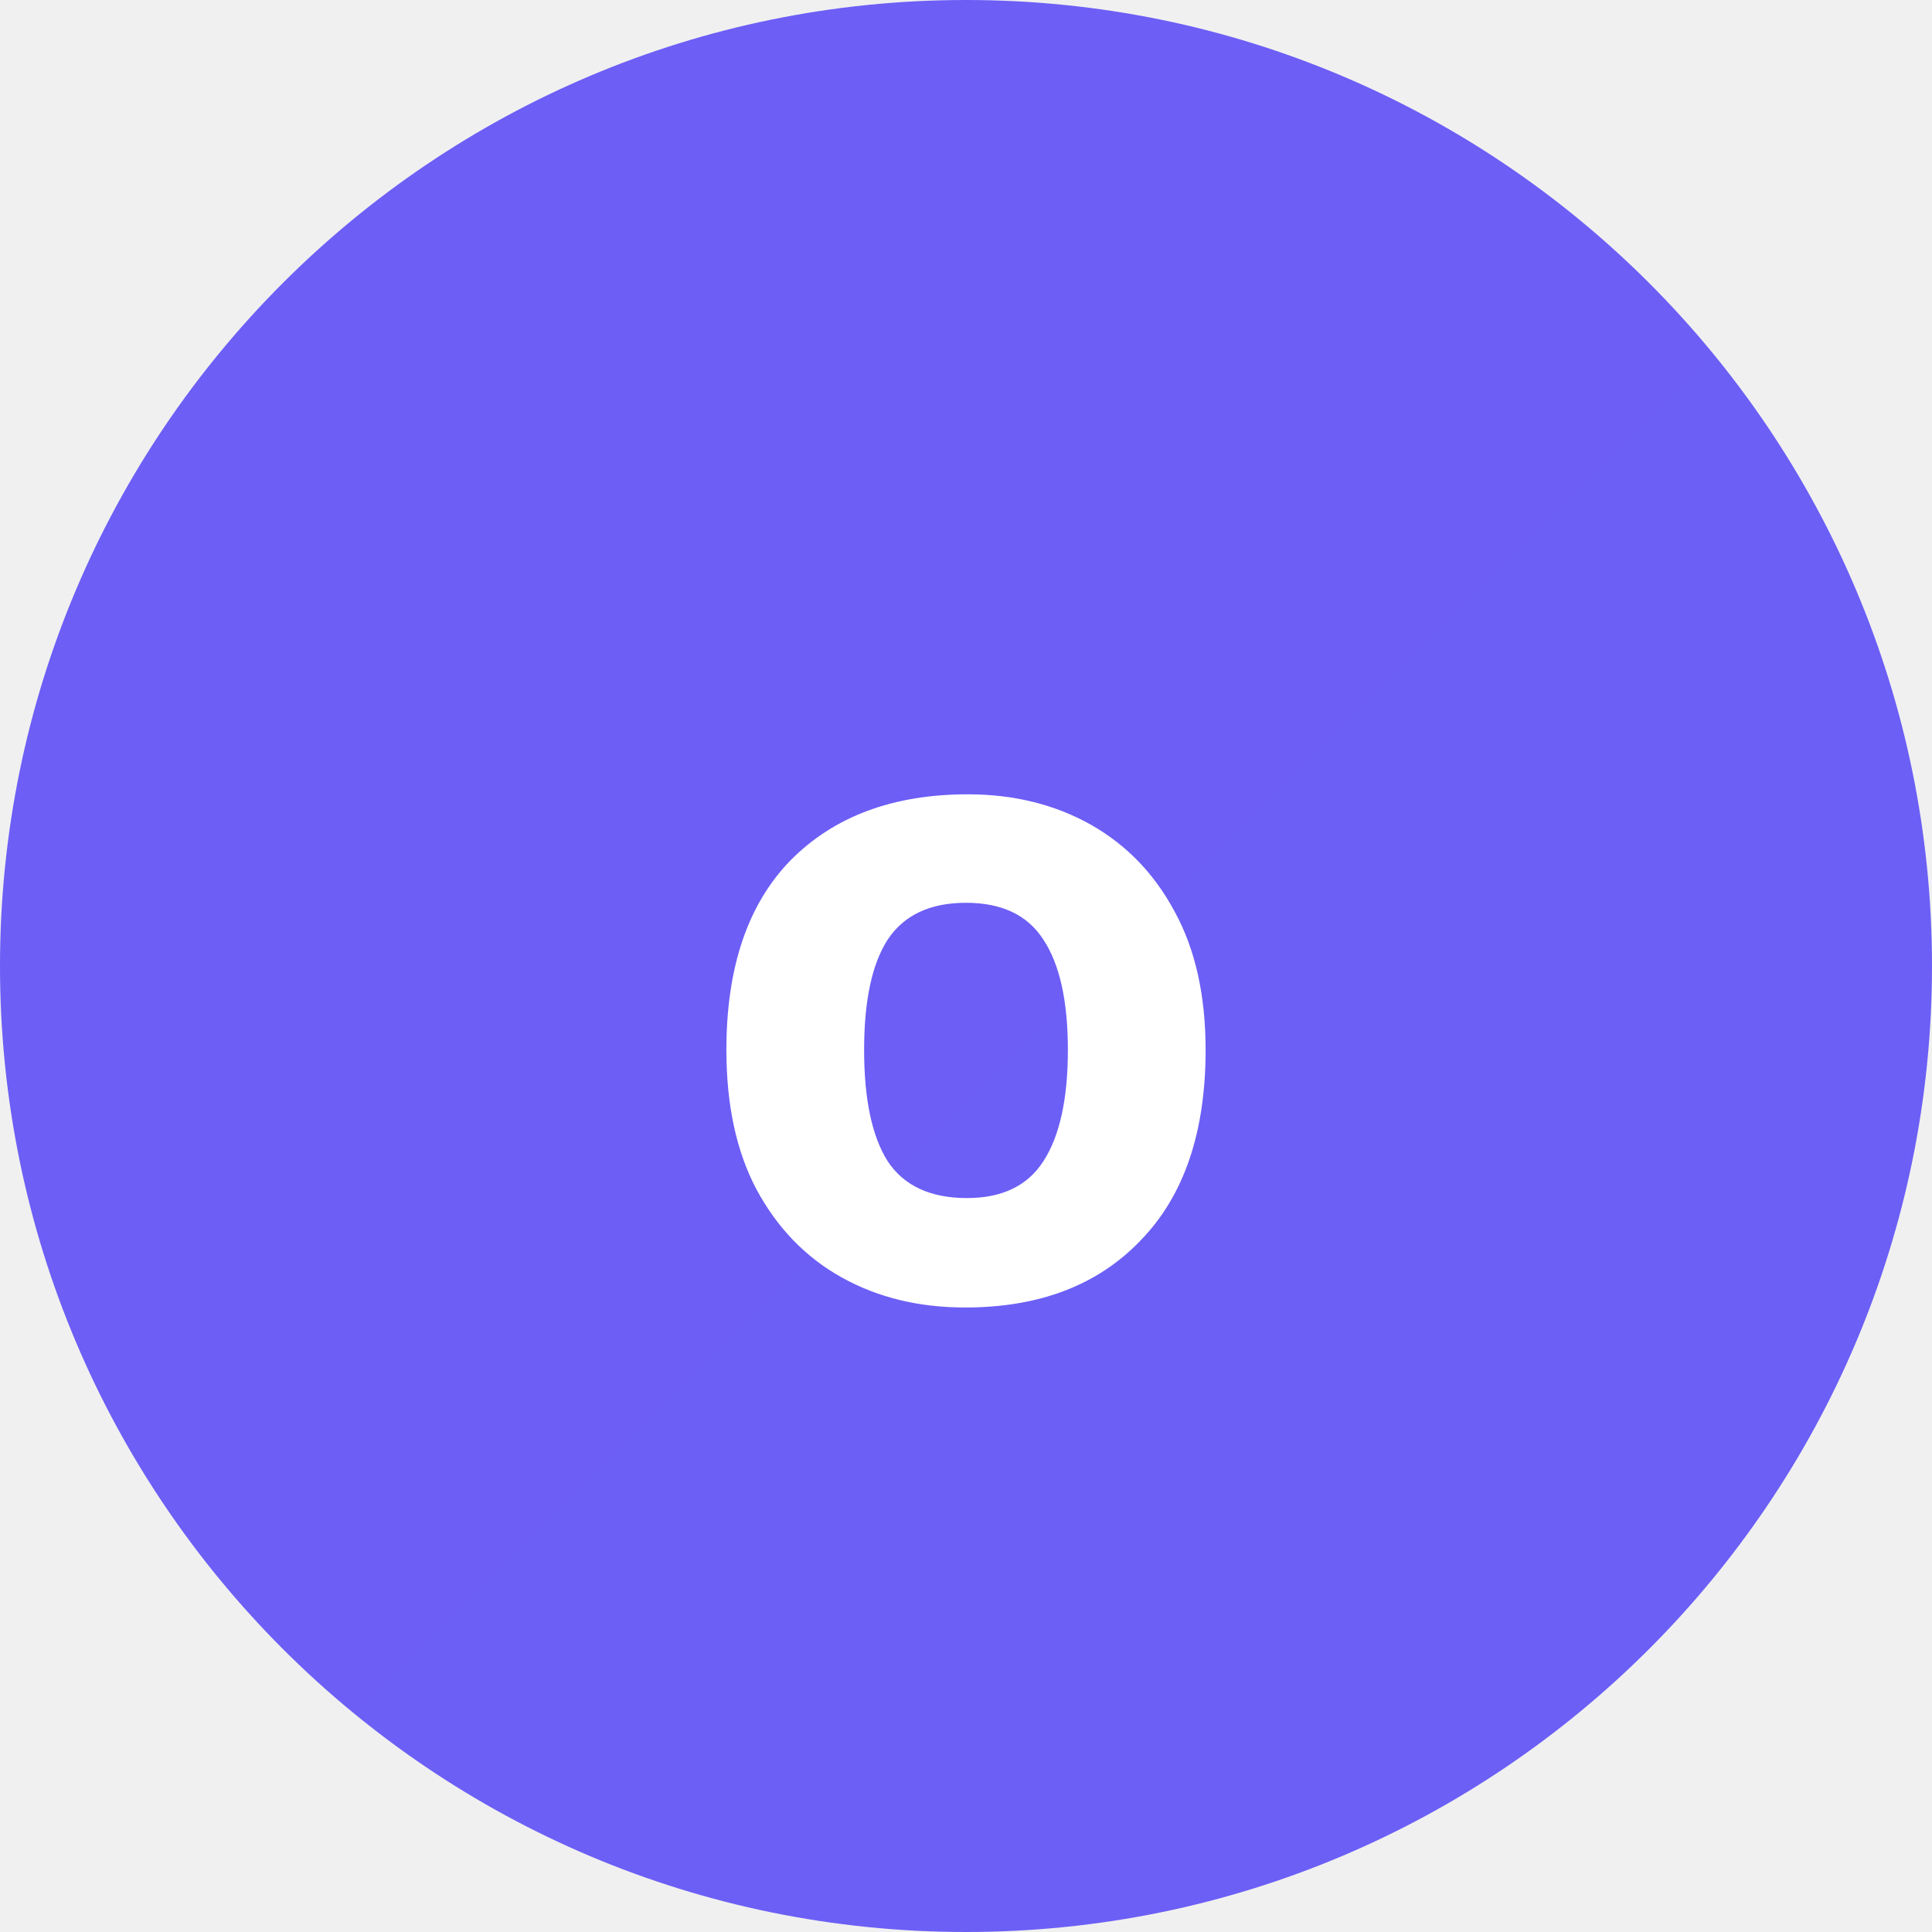
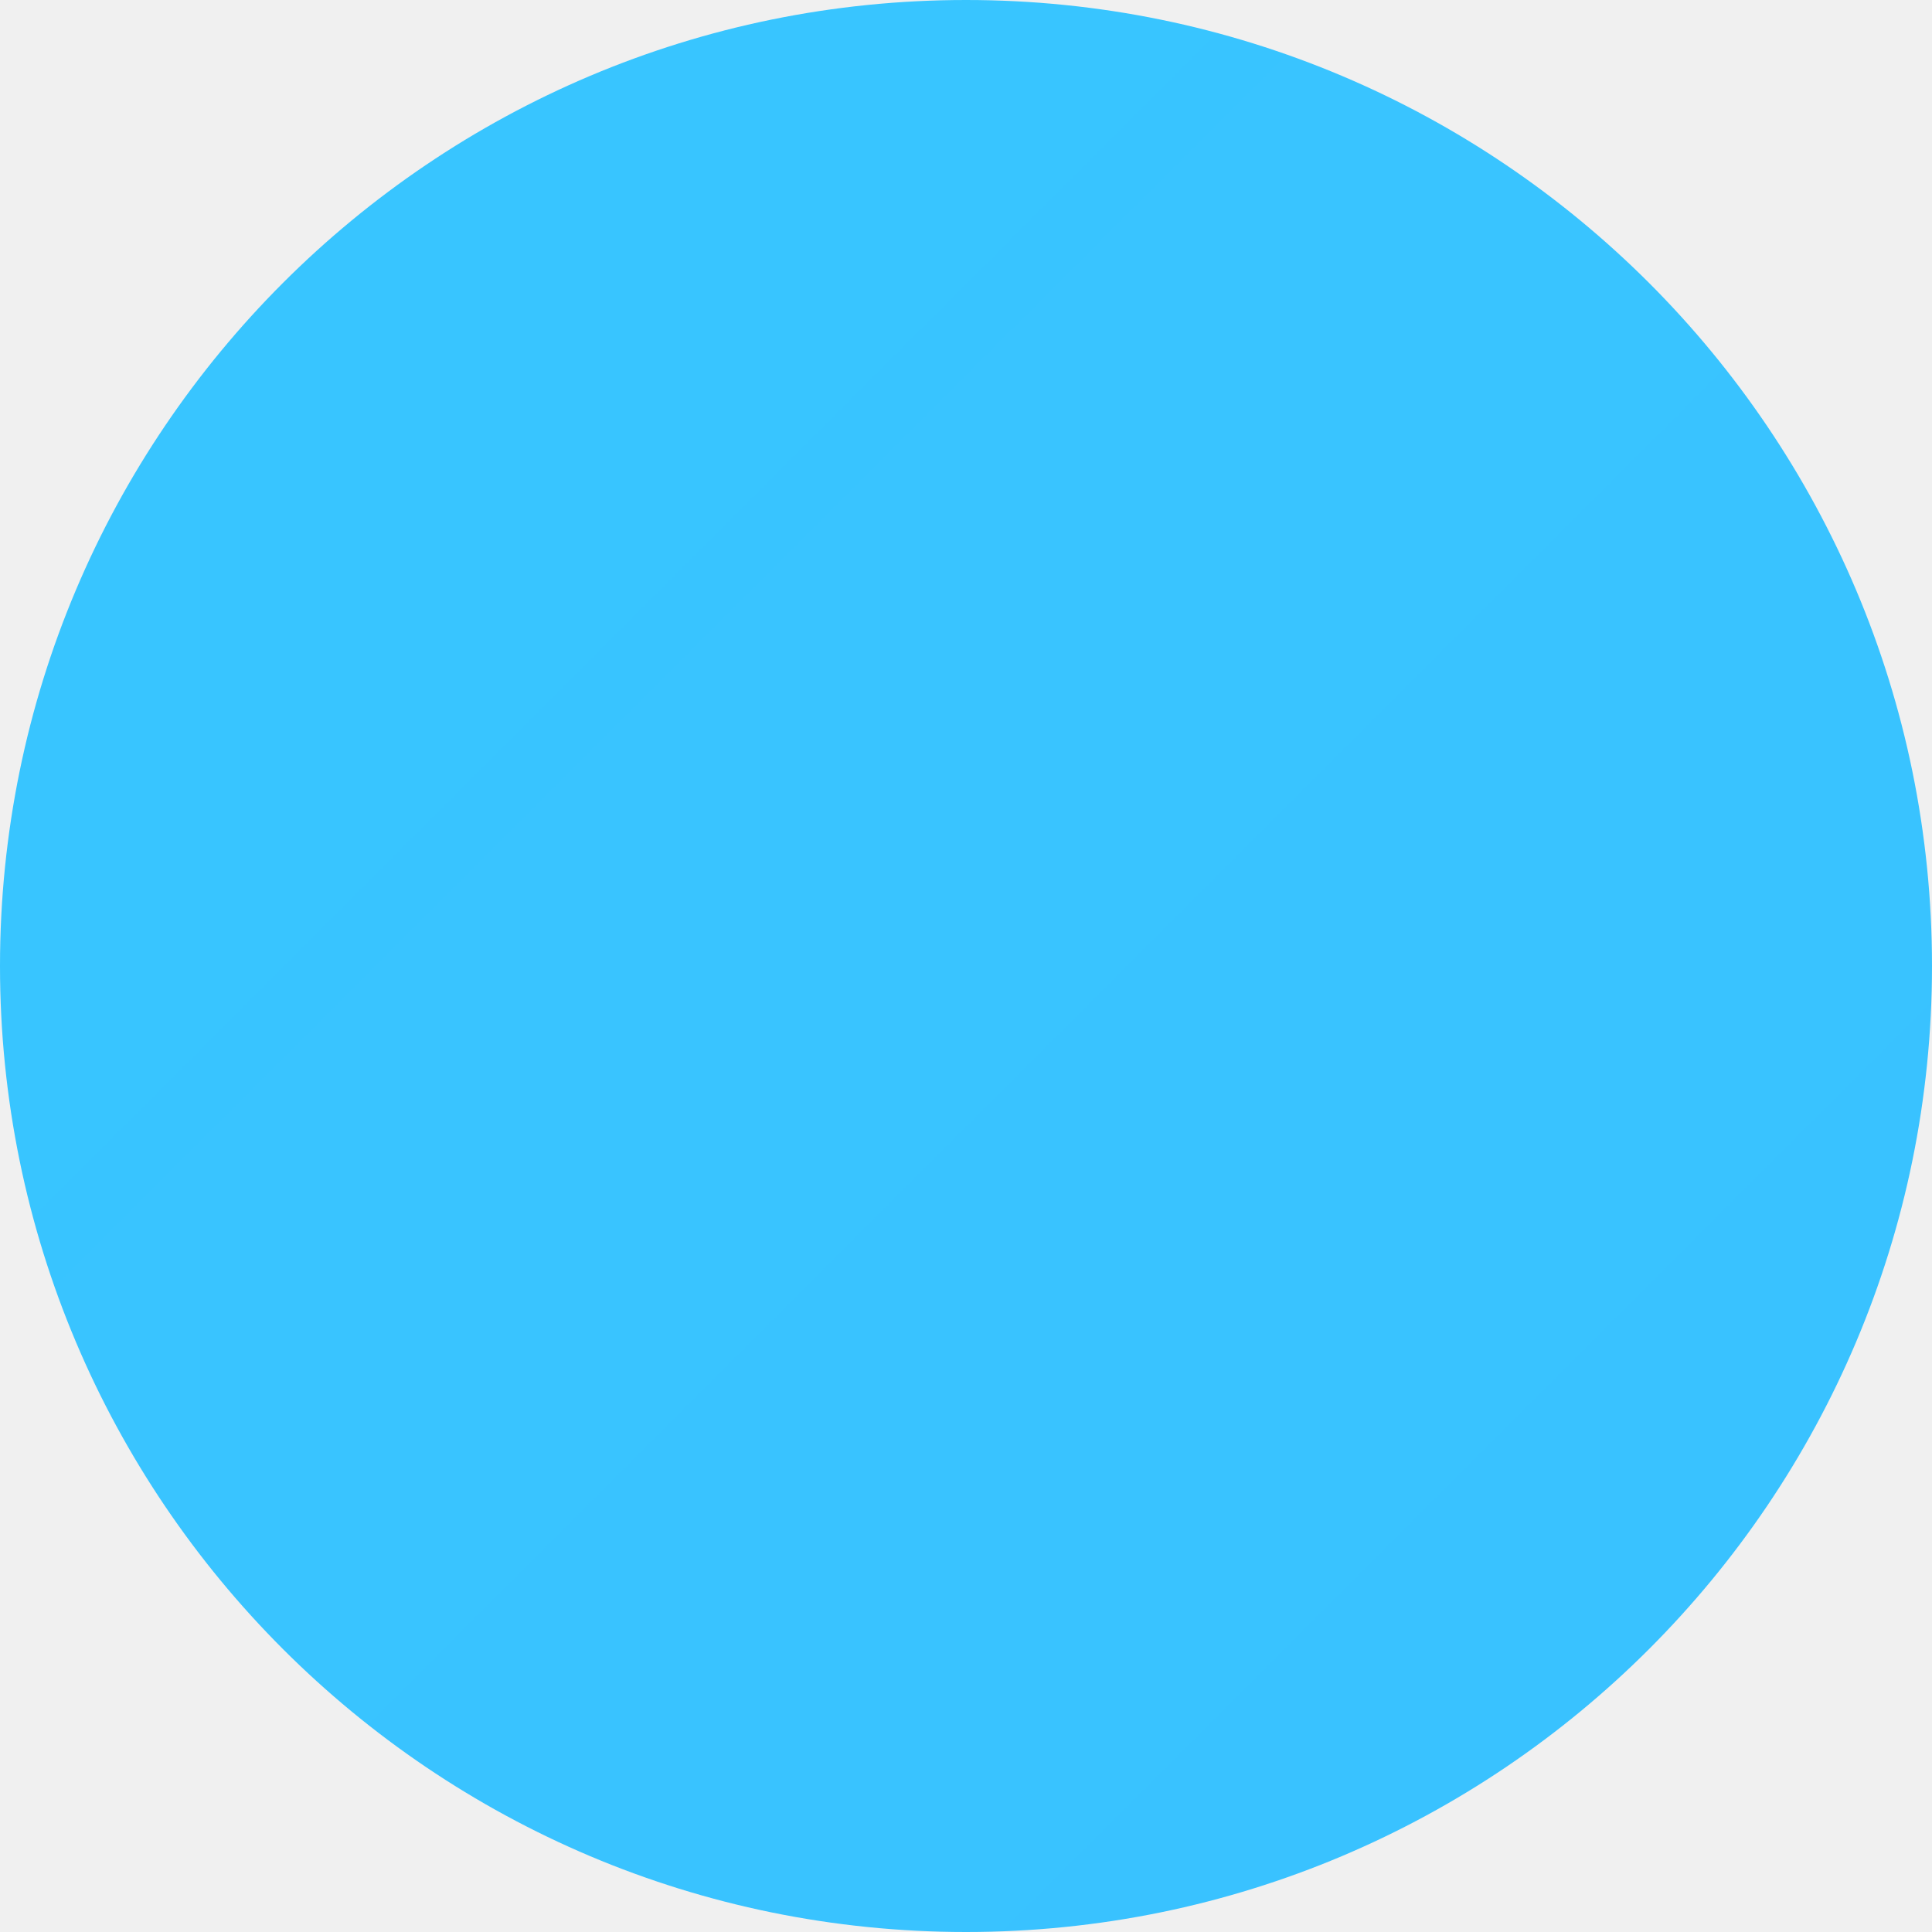
<svg xmlns="http://www.w3.org/2000/svg" viewBox="0 0 32 32" fill="none">
  <circle cx="16" cy="16" r="16" fill="url(#g)" />
-   <text x="16" y="21.5" text-anchor="middle" fill="white" font-family="system-ui,sans-serif" font-weight="700" font-size="15">o</text>
  <defs>
    <linearGradient id="g" x1="0" y1="0" x2="32" y2="32">
-       <stop stop-color="#6D5EF6" />
-       <stop offset="1" stop-color="#4F7CFF" />
+       <stop stop-color="#38C6FF" />
+       <stop offset="0.5" stop-color="#4F7CFF" />
+       <stop offset="1" stop-color="#8B6CFF" />
    </linearGradient>
  </defs>
</svg>
